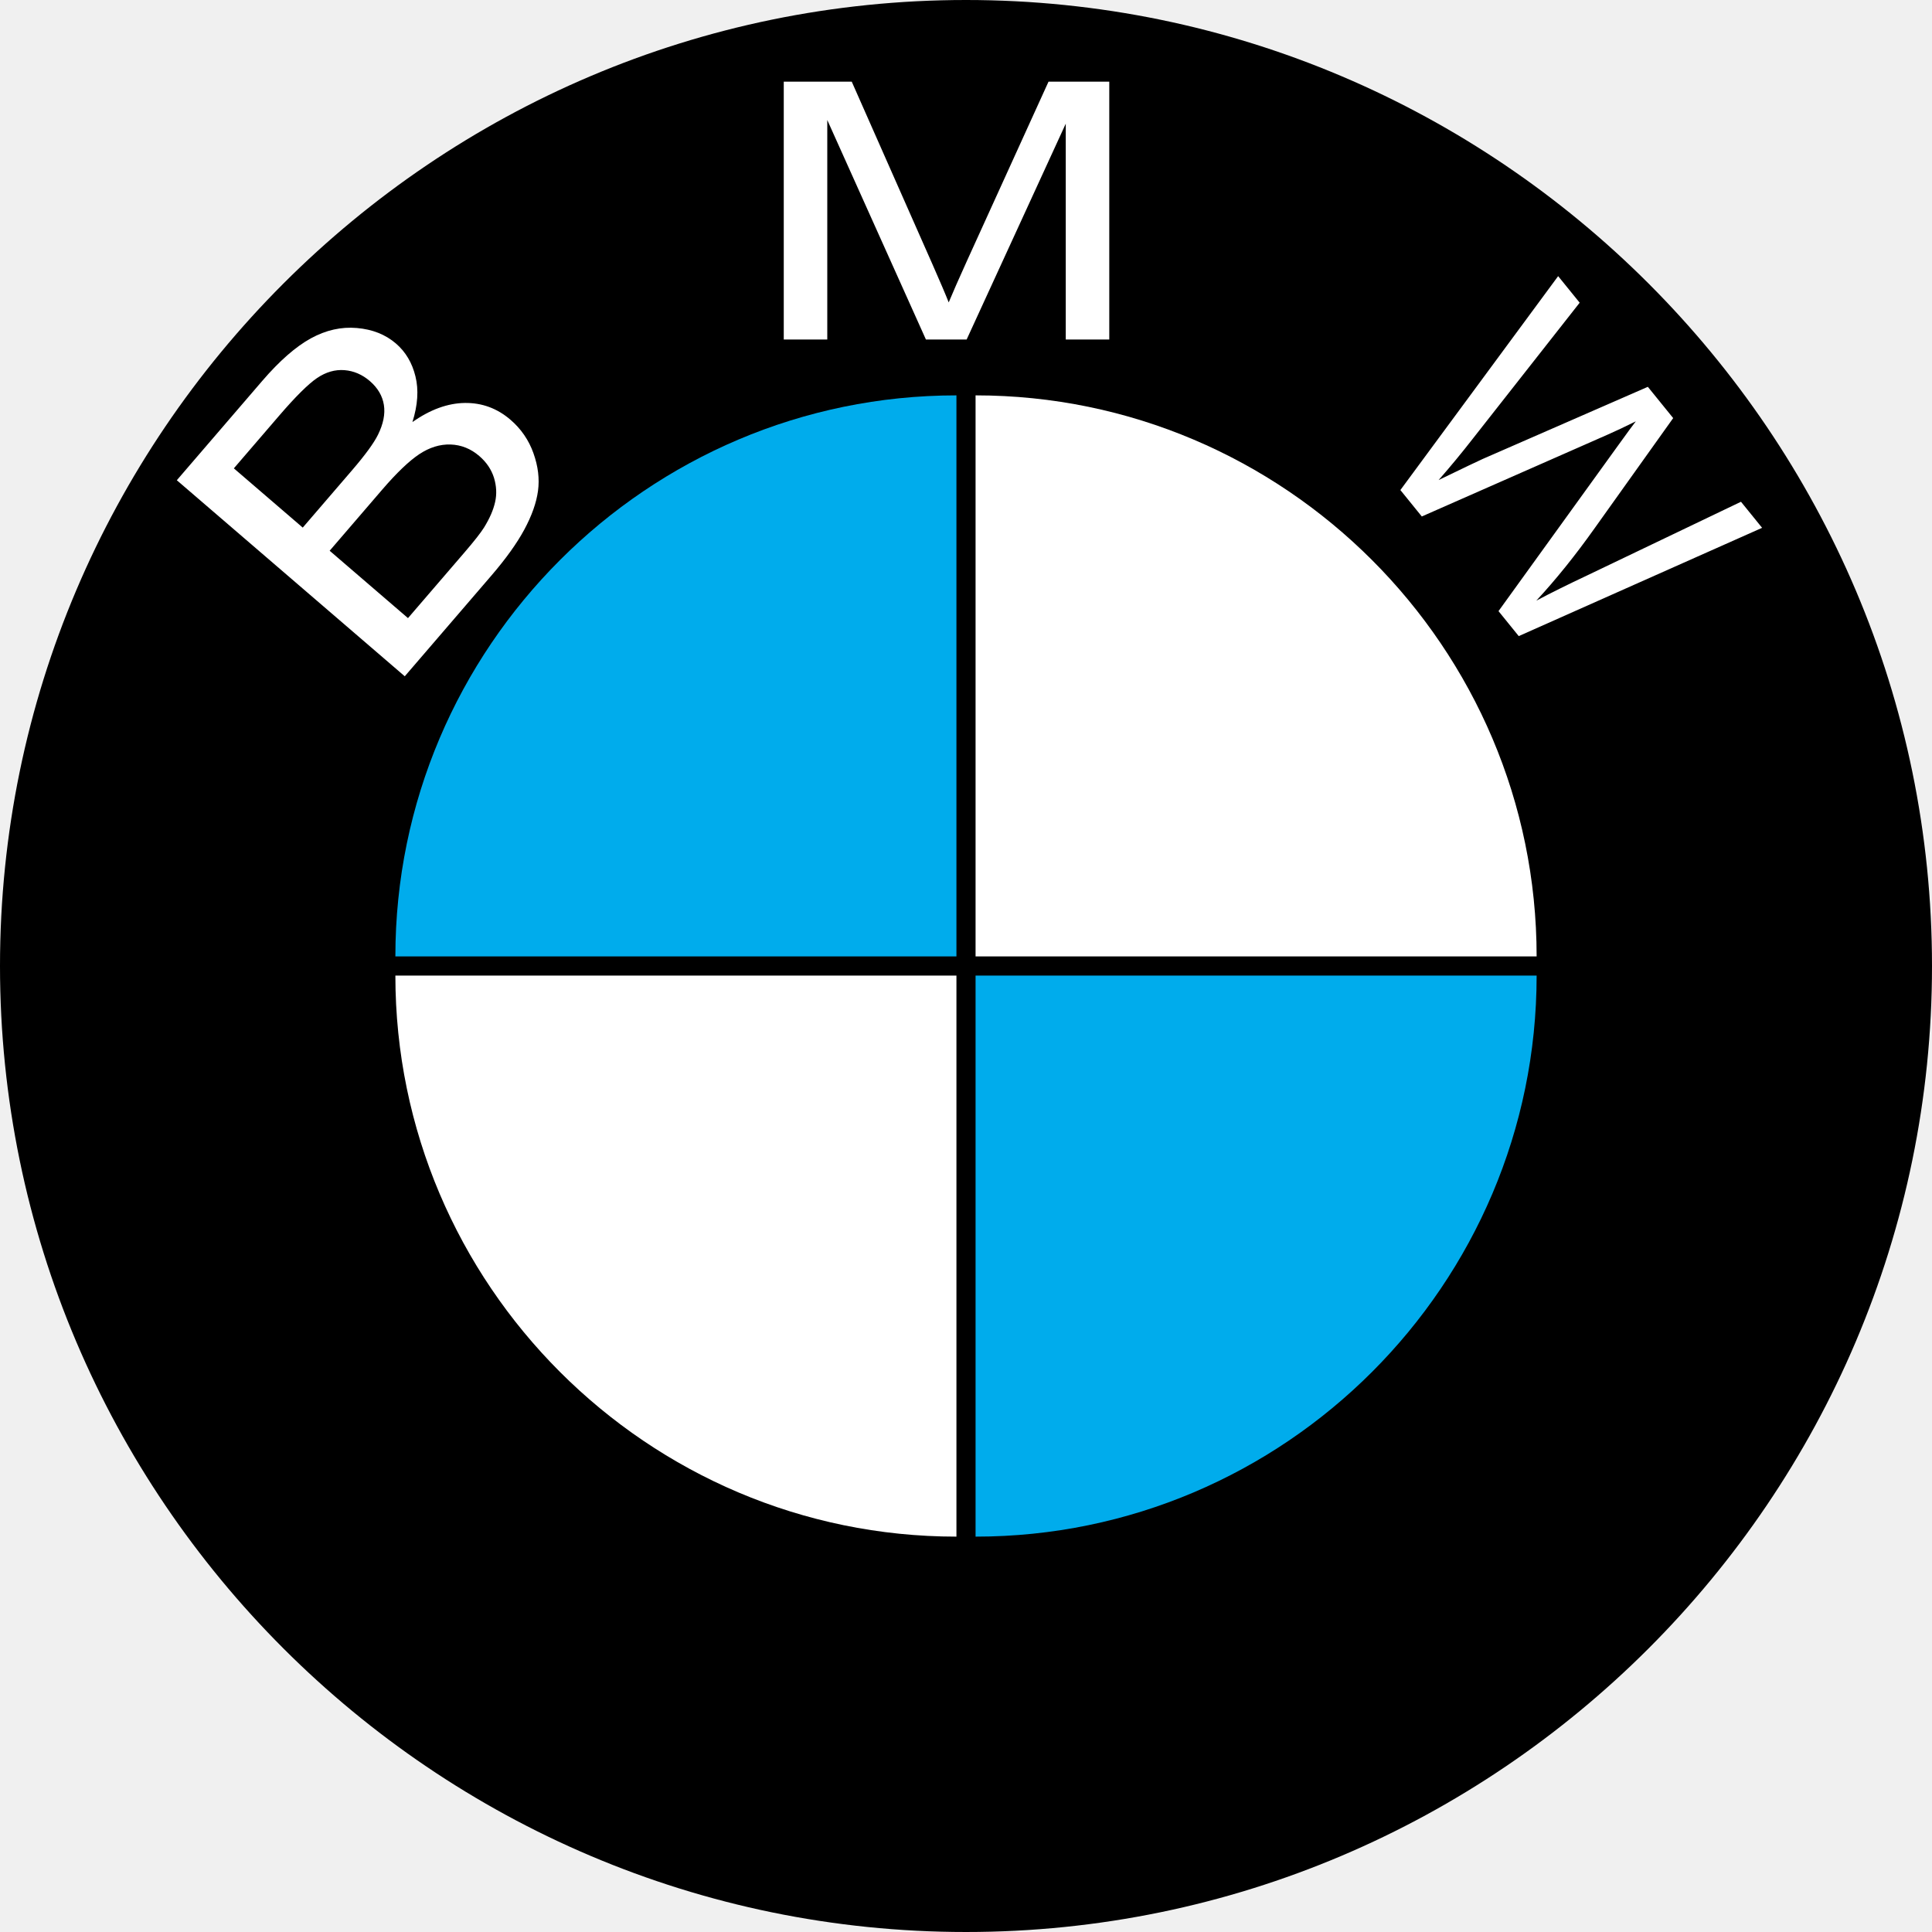
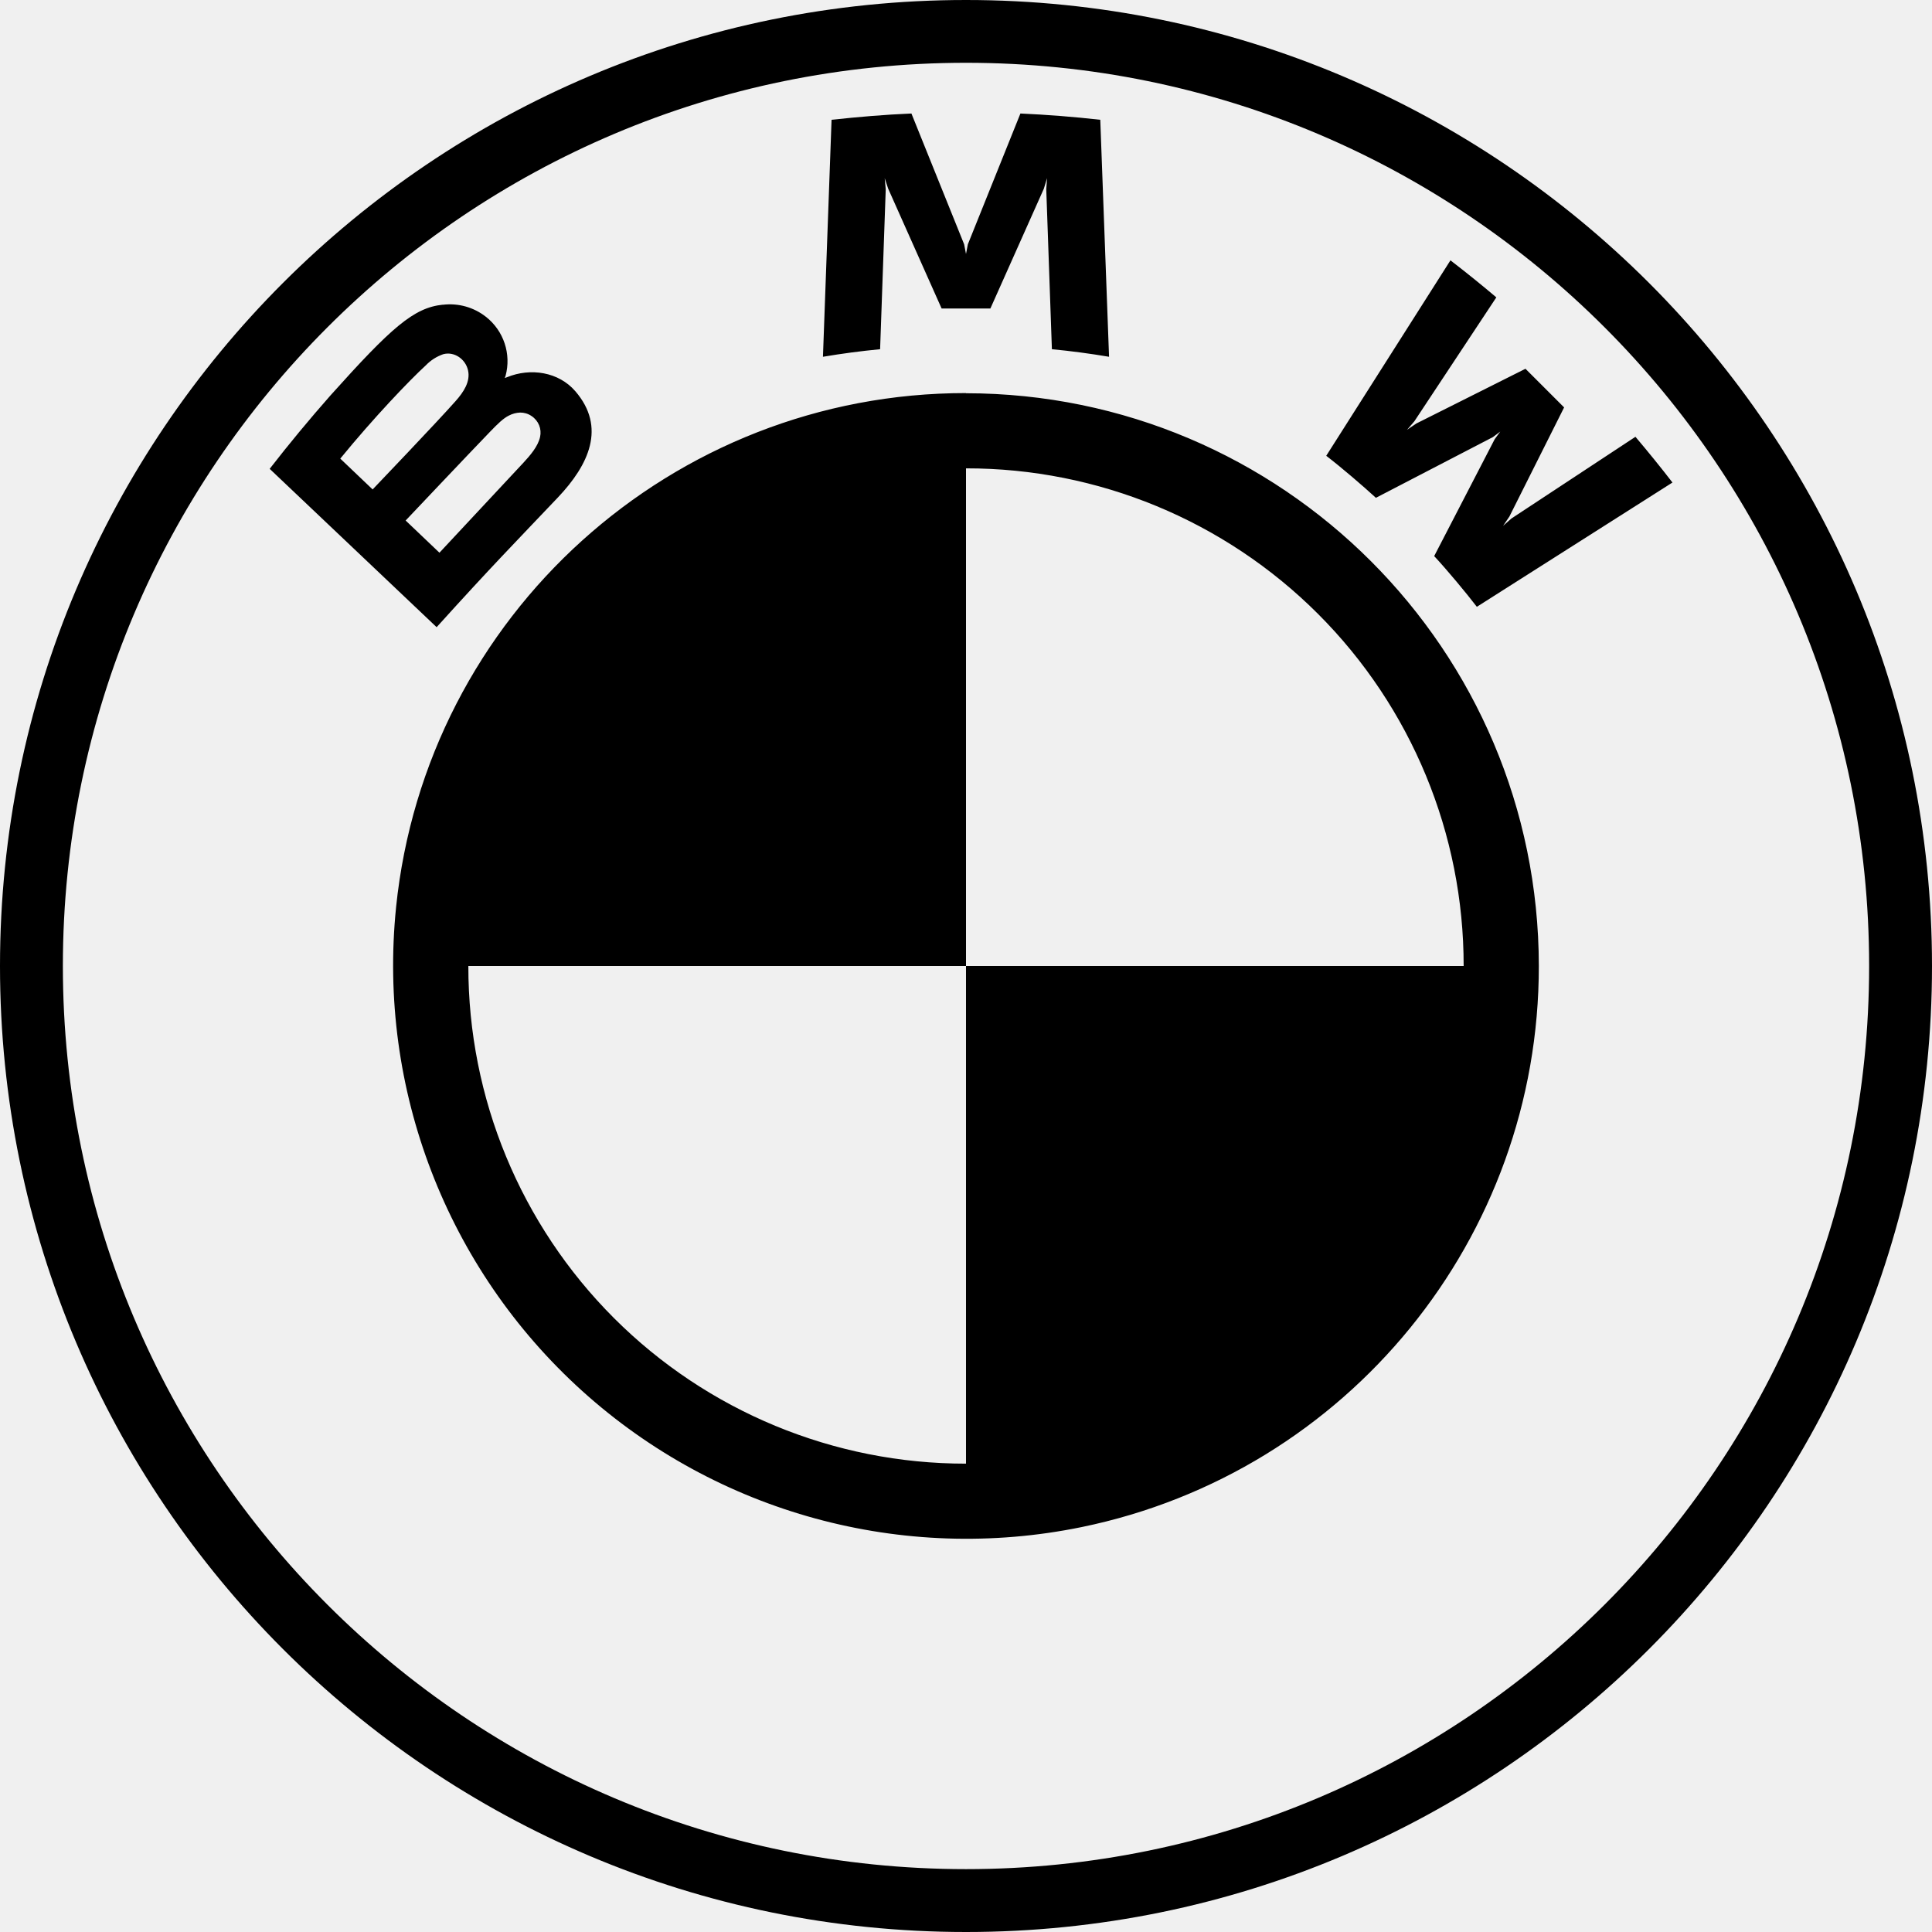
- <svg xmlns="http://www.w3.org/2000/svg" width="2500" height="2500" viewBox="0 0 439.543 439.543">
-   <path d="M219.772 0c121.046 0 219.771 98.725 219.771 219.771 0 121.047-98.725 219.771-219.771 219.771S0 340.818 0 219.771C0 98.725 98.726 0 219.772 0z" fill-rule="evenodd" clip-rule="evenodd" />
-   <path d="M92.087 153.86l-51.859-44.604 19.419-22.578c3.952-4.594 7.651-7.821 11.075-9.701 3.446-1.883 6.932-2.664 10.467-2.353 3.521.301 6.491 1.466 8.882 3.522 2.209 1.9 3.695 4.397 4.446 7.48.765 3.069.526 6.545-.687 10.398 4.049-2.852 8.017-4.289 11.912-4.349 3.908-.05 7.371 1.223 10.39 3.819a17.765 17.765 0 0 1 5.233 7.618c1.064 2.986 1.404 5.839 1.034 8.566-.37 2.727-1.417 5.653-3.102 8.784-1.686 3.132-4.178 6.617-7.479 10.455L92.087 153.86zm-23.21-33.828l11.19-13.01c3.024-3.517 4.999-6.228 5.926-8.111 1.214-2.463 1.671-4.728 1.343-6.789-.329-2.06-1.392-3.876-3.204-5.435-1.714-1.475-3.645-2.307-5.769-2.476-2.146-.165-4.221.438-6.221 1.788-2.012 1.364-4.88 4.208-8.604 8.537l-10.335 12.017 15.674 13.479zm23.943 20.593l12.877-14.971c2.216-2.577 3.686-4.457 4.42-5.63 1.288-2.083 2.13-4.016 2.526-5.818.409-1.794.311-3.633-.258-5.511-.593-1.875-1.693-3.527-3.347-4.95-1.931-1.662-4.104-2.532-6.529-2.618-2.412-.077-4.788.657-7.127 2.205-2.313 1.542-5.133 4.234-8.422 8.058l-11.961 13.907 17.821 15.328zM178.311 77.237v-58.66h15.465l18.357 41.533c1.698 3.866 2.945 6.761 3.704 8.687.885-2.131 2.258-5.273 4.136-9.41l18.573-40.81h13.821v58.66h-9.9v-49.1l-22.548 49.1h-9.268l-22.44-49.934v49.934h-9.9zM318.596 111.49l35.893-48.668 4.898 6.045-24.308 30.931a207.258 207.258 0 0 1-7.785 9.418c5.783-2.797 9.116-4.398 10.036-4.801l37.566-16.409 5.764 7.113-17.85 25.027c-4.413 6.22-8.847 11.721-13.285 16.503 3.323-1.765 7.231-3.695 11.686-5.795l34.874-16.701 4.806 5.93-55.367 24.636-4.604-5.683 27.037-37.454c2.263-3.139 3.663-5.046 4.202-5.723-2.466 1.223-4.596 2.228-6.396 3.017l-42.294 18.626-4.873-6.012z" fill="#fff" />
-   <path d="M349.594 221.948c0 70.306-57.34 127.646-127.646 127.646V221.948h127.646z" fill-rule="evenodd" clip-rule="evenodd" fill="#00acec" />
-   <path d="M349.594 217.595c0-70.305-57.34-127.646-127.646-127.646v127.646h127.646z" fill-rule="evenodd" clip-rule="evenodd" fill="#fff" />
-   <path d="M89.95 217.595c0-70.305 57.34-127.646 127.646-127.646v127.646H89.95z" fill-rule="evenodd" clip-rule="evenodd" fill="#00acec" />
-   <path d="M89.95 221.948c0 70.306 57.34 127.646 127.646 127.646V221.948H89.95z" fill-rule="evenodd" clip-rule="evenodd" fill="#fff" />
+ <svg xmlns="http://www.w3.org/2000/svg" role="img" viewBox="0 0 24 24">
+   <path d="M12 0C5.373 0 0 5.373 0 12s5.373 12 12 12 12-5.373 12-12S18.627 0 12 0zm0 .78C18.196.78 23.219 5.803 23.219 12c0 6.196-5.022 11.219-11.219 11.219C5.803 23.219.781 18.196.781 12S5.804.78 12 .78zm-.678.63c-.33.014-.66.042-.992.078l-.107 2.944a9.95 9.95 0 0 1 .71-.094l.07-1.988-.013-.137.043.13.664 1.489h.606l.664-1.488.04-.131-.01.137.07 1.988c.232.022.473.054.71.094l-.109-2.944a14.746 14.746 0 0 0-.992-.078l-.653 1.625-.023.12-.023-.12-.655-1.625zm6.696 1.824l-1.543 2.428c.195.15.452.371.617.522l1.453-.754.092-.069-.069.094-.752 1.453c.163.175.398.458.53.63l2.43-1.544a16.135 16.135 0 0 0-.46-.568L18.777 6.44l-.105.092.078-.115.68-1.356-.48-.48-1.356.68-.115.078.091-.106 1.018-1.539c-.18-.152-.351-.291-.57-.46zM5.5 3.785c-.36.037-.638.283-1.393 1.125a18.97 18.97 0 0 0-.757.914l2.074 1.967c.687-.76.966-1.042 1.508-1.613.383-.405.6-.87.216-1.317-.208-.242-.558-.295-.85-.175l-.028.01.01-.026a.7.7 0 0 0-.243-.734.724.724 0 0 0-.537-.15zm.006.615c.136-.037.277.06.308.2.032.14-.056.272-.154.382-.22.25-1.031 1.098-1.031 1.098l-.402-.383c.417-.51.861-.974 1.062-1.158a.55.55 0 0 1 .217-.139zM12 4.883a7.114 7.114 0 0 0-7.08 6.388v.002a7.122 7.122 0 0 0 8.516 7.697 7.112 7.112 0 0 0 5.68-6.97A7.122 7.122 0 0 0 12 4.885v-.002zm-5.537.242c.047 0 .096.013.14.043.088.059.128.16.106.26-.026.119-.125.231-.205.318l-1.045 1.12-.42-.4s.787-.832 1.045-1.099c.102-.106.168-.17.238-.205a.331.331 0 0 1 .14-.037zM12 5.818A6.175 6.175 0 0 1 18.182 12H12v6.182A6.175 6.175 0 0 1 5.818 12H12V5.818Z" />
</svg>
